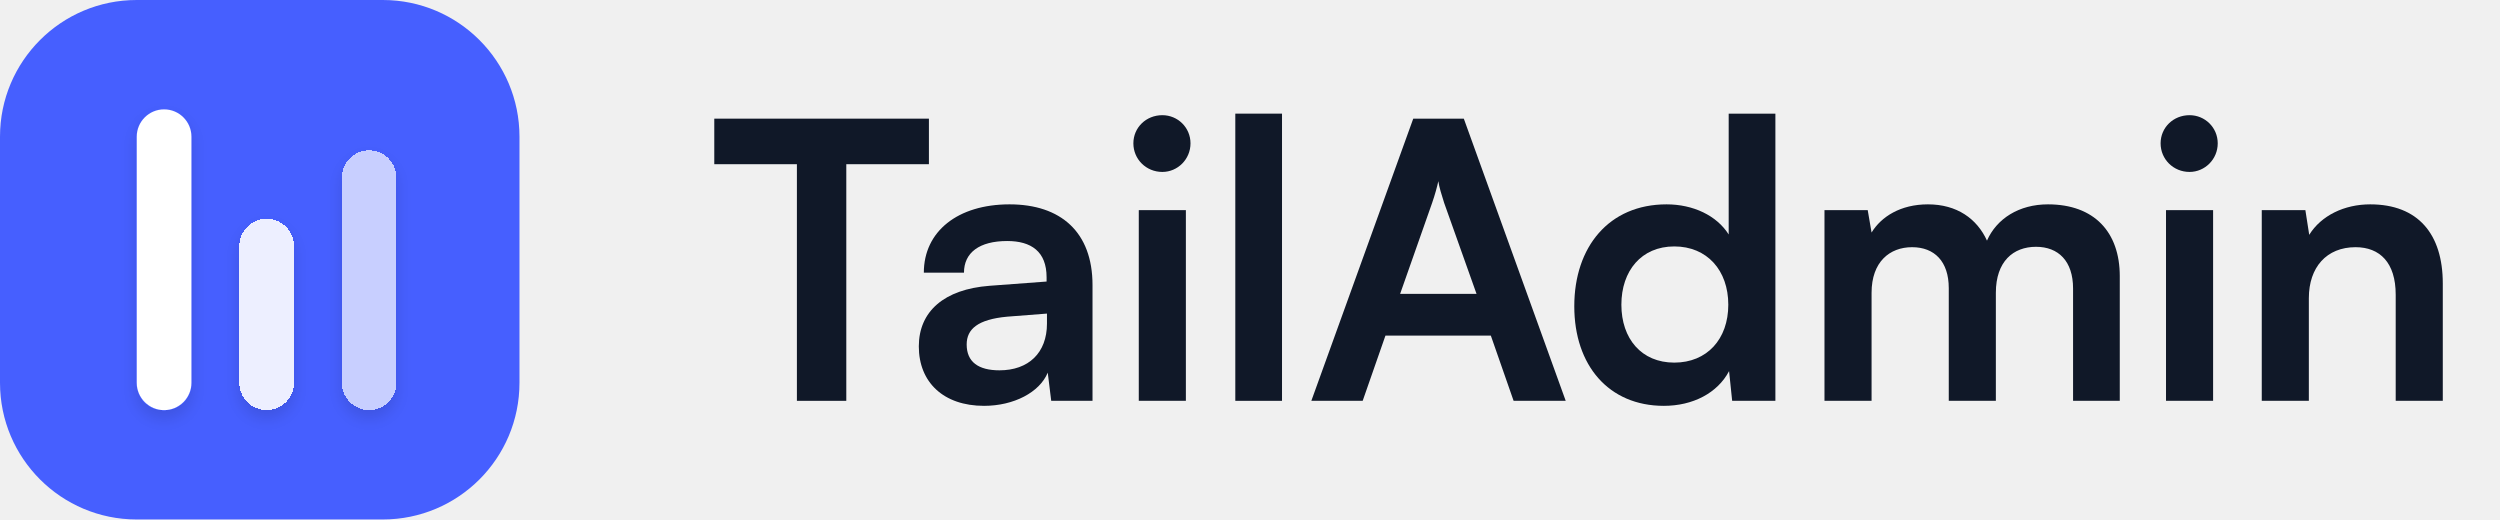
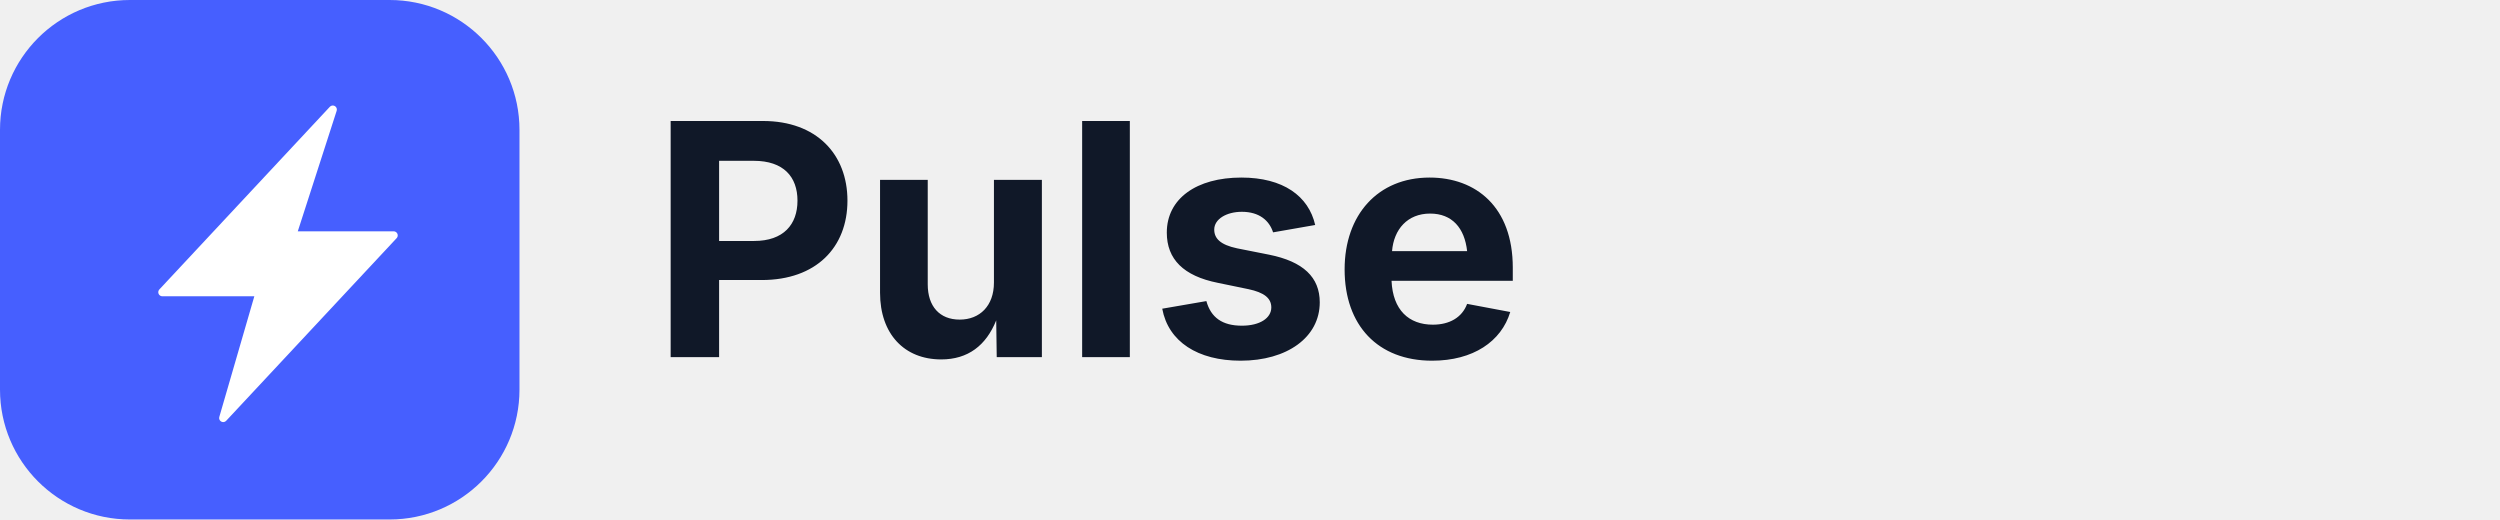
<svg xmlns="http://www.w3.org/2000/svg" width="154" height="32" viewBox="0 0 154 32" fill="none">
-   <path d="M0 8.421C0 3.77 3.77 0 8.421 0H23.579C28.23 0 32 3.77 32 8.421V23.579C32 28.23 28.23 32 23.579 32H8.421C3.77 32 0 28.23 0 23.579V8.421Z" fill="#465FFF" />
-   <g filter="url(#filter0_d_1624_24907)">
-     <path d="M8.424 8.422C8.424 7.491 9.178 6.737 10.108 6.737V6.737C11.038 6.737 11.792 7.491 11.792 8.422V23.579C11.792 24.51 11.038 25.264 10.108 25.264V25.264C9.178 25.264 8.424 24.51 8.424 23.579V8.422Z" fill="white" />
-   </g>
-   <g filter="url(#filter1_d_1624_24907)">
-     <path d="M14.742 15.157C14.742 14.227 15.496 13.473 16.426 13.473V13.473C17.357 13.473 18.111 14.227 18.111 15.157V23.578C18.111 24.508 17.357 25.262 16.426 25.262V25.262C15.496 25.262 14.742 24.508 14.742 23.578V15.157Z" fill="white" fill-opacity="0.9" shape-rendering="crispEdges" />
-   </g>
-   <g filter="url(#filter2_d_1624_24907)">
-     <path d="M21.055 10.946C21.055 10.016 21.809 9.262 22.739 9.262V9.262C23.669 9.262 24.423 10.016 24.423 10.946V23.578C24.423 24.508 23.669 25.262 22.739 25.262V25.262C21.809 25.262 21.055 24.508 21.055 23.578V10.946Z" fill="white" fill-opacity="0.7" shape-rendering="crispEdges" />
-   </g>
-   <path d="M44 10.115H49.089V24.691H52.132V10.115H57.221V7.309H44V10.115Z" fill="#101828" />
-   <path d="M60.617 25C62.448 25 64.042 24.168 64.541 22.955L64.755 24.691H67.299V17.558C67.299 14.3 65.349 12.588 62.187 12.588C59.001 12.588 56.908 14.252 56.908 16.797H59.381C59.381 15.56 60.332 14.847 62.044 14.847C63.519 14.847 64.47 15.489 64.47 17.082V17.343L60.95 17.605C58.168 17.819 56.599 19.174 56.599 21.338C56.599 23.549 58.121 25 60.617 25ZM61.569 22.812C60.261 22.812 59.547 22.289 59.547 21.219C59.547 20.268 60.237 19.674 62.044 19.507L64.493 19.317V19.935C64.493 21.742 63.352 22.812 61.569 22.812Z" fill="#101828" />
-   <path d="M71.6 10.591C72.551 10.591 73.335 9.806 73.335 8.831C73.335 7.856 72.551 7.095 71.6 7.095C70.601 7.095 69.816 7.856 69.816 8.831C69.816 9.806 70.601 10.591 71.6 10.591ZM70.149 24.691H73.05V12.944H70.149V24.691Z" fill="#101828" />
-   <path d="M78.972 24.691V7H76.095V24.691H78.972Z" fill="#101828" />
-   <path d="M83.941 24.691L85.344 20.672H91.835L93.238 24.691H96.448L90.171 7.309H87.056L80.778 24.691H83.941ZM88.221 12.493C88.387 12.017 88.53 11.494 88.601 11.161C88.649 11.518 88.815 12.041 88.958 12.493L90.955 18.104H86.247L88.221 12.493Z" fill="#101828" />
-   <path d="M102.493 25C104.276 25 105.798 24.215 106.511 22.86L106.701 24.691H109.364V7H106.487V14.443C105.75 13.277 104.3 12.588 102.659 12.588C99.116 12.588 96.976 15.203 96.976 18.865C96.976 22.503 99.092 25 102.493 25ZM103.135 22.337C101.113 22.337 99.877 20.863 99.877 18.77C99.877 16.678 101.113 15.18 103.135 15.18C105.156 15.18 106.463 16.654 106.463 18.77C106.463 20.886 105.156 22.337 103.135 22.337Z" fill="#101828" />
-   <path d="M115.289 24.691V18.033C115.289 16.131 116.406 15.227 117.785 15.227C119.164 15.227 120.044 16.107 120.044 17.748V24.691H122.945V18.033C122.945 16.107 124.015 15.203 125.418 15.203C126.797 15.203 127.701 16.083 127.701 17.771V24.691H130.578V17.011C130.578 14.3 129.008 12.588 126.155 12.588C124.372 12.588 122.993 13.468 122.398 14.823C121.78 13.468 120.543 12.588 118.76 12.588C117.072 12.588 115.883 13.349 115.289 14.324L115.051 12.944H112.388V24.691H115.289Z" fill="#101828" />
-   <path d="M134.876 10.591C135.827 10.591 136.612 9.806 136.612 8.831C136.612 7.856 135.827 7.095 134.876 7.095C133.877 7.095 133.093 7.856 133.093 8.831C133.093 9.806 133.877 10.591 134.876 10.591ZM133.426 24.691H136.327V12.944H133.426V24.691Z" fill="#101828" />
-   <path d="M142.225 24.691V18.366C142.225 16.464 143.318 15.227 145.102 15.227C146.6 15.227 147.575 16.178 147.575 18.152V24.691H150.476V17.462C150.476 14.419 148.954 12.588 146.005 12.588C144.412 12.588 142.985 13.277 142.248 14.466L142.011 12.944H139.324V24.691H142.225Z" fill="#101828" />
-   <defs>
-     <filter id="filter0_d_1624_24907" x="7.424" y="6.237" width="5.368" height="20.526" filterUnits="userSpaceOnUse" color-interpolation-filters="sRGB">
-       <feFlood flood-opacity="0" result="BackgroundImageFix" />
-       <feColorMatrix in="SourceAlpha" type="matrix" values="0 0 0 0 0 0 0 0 0 0 0 0 0 0 0 0 0 0 127 0" result="hardAlpha" />
-       <feOffset dy="0.5" />
-       <feGaussianBlur stdDeviation="0.5" />
-       <feComposite in2="hardAlpha" operator="out" />
-       <feColorMatrix type="matrix" values="0 0 0 0 0 0 0 0 0 0 0 0 0 0 0 0 0 0 0.12 0" />
-       <feBlend mode="normal" in2="BackgroundImageFix" result="effect1_dropShadow_1624_24907" />
-       <feBlend mode="normal" in="SourceGraphic" in2="effect1_dropShadow_1624_24907" result="shape" />
-     </filter>
-     <filter id="filter1_d_1624_24907" x="13.742" y="12.973" width="5.368" height="13.79" filterUnits="userSpaceOnUse" color-interpolation-filters="sRGB">
-       <feFlood flood-opacity="0" result="BackgroundImageFix" />
-       <feColorMatrix in="SourceAlpha" type="matrix" values="0 0 0 0 0 0 0 0 0 0 0 0 0 0 0 0 0 0 127 0" result="hardAlpha" />
-       <feOffset dy="0.5" />
-       <feGaussianBlur stdDeviation="0.5" />
-       <feComposite in2="hardAlpha" operator="out" />
-       <feColorMatrix type="matrix" values="0 0 0 0 0 0 0 0 0 0 0 0 0 0 0 0 0 0 0.12 0" />
-       <feBlend mode="normal" in2="BackgroundImageFix" result="effect1_dropShadow_1624_24907" />
-       <feBlend mode="normal" in="SourceGraphic" in2="effect1_dropShadow_1624_24907" result="shape" />
-     </filter>
-     <filter id="filter2_d_1624_24907" x="20.055" y="8.762" width="5.368" height="18" filterUnits="userSpaceOnUse" color-interpolation-filters="sRGB">
-       <feFlood flood-opacity="0" result="BackgroundImageFix" />
-       <feColorMatrix in="SourceAlpha" type="matrix" values="0 0 0 0 0 0 0 0 0 0 0 0 0 0 0 0 0 0 127 0" result="hardAlpha" />
-       <feOffset dy="0.5" />
-       <feGaussianBlur stdDeviation="0.5" />
-       <feComposite in2="hardAlpha" operator="out" />
-       <feColorMatrix type="matrix" values="0 0 0 0 0 0 0 0 0 0 0 0 0 0 0 0 0 0 0.12 0" />
-       <feBlend mode="normal" in2="BackgroundImageFix" result="effect1_dropShadow_1624_24907" />
-       <feBlend mode="normal" in="SourceGraphic" in2="effect1_dropShadow_1624_24907" result="shape" />
-     </filter>
-   </defs>
+   <rect width="32" height="32" rx="8" fill="#465FFF" />
+   <path d="M10 18l10.5-11.25L18 14.5h6.25L13.75 25.75 16 18H10z" fill="white" stroke="white" stroke-width="0.5" stroke-linecap="round" stroke-linejoin="round" />
+   <text x="40" y="22" font-family="Inter, system-ui, -apple-system, sans-serif" font-size="20" font-weight="700" fill="#101828">Pulse</text>
</svg>
